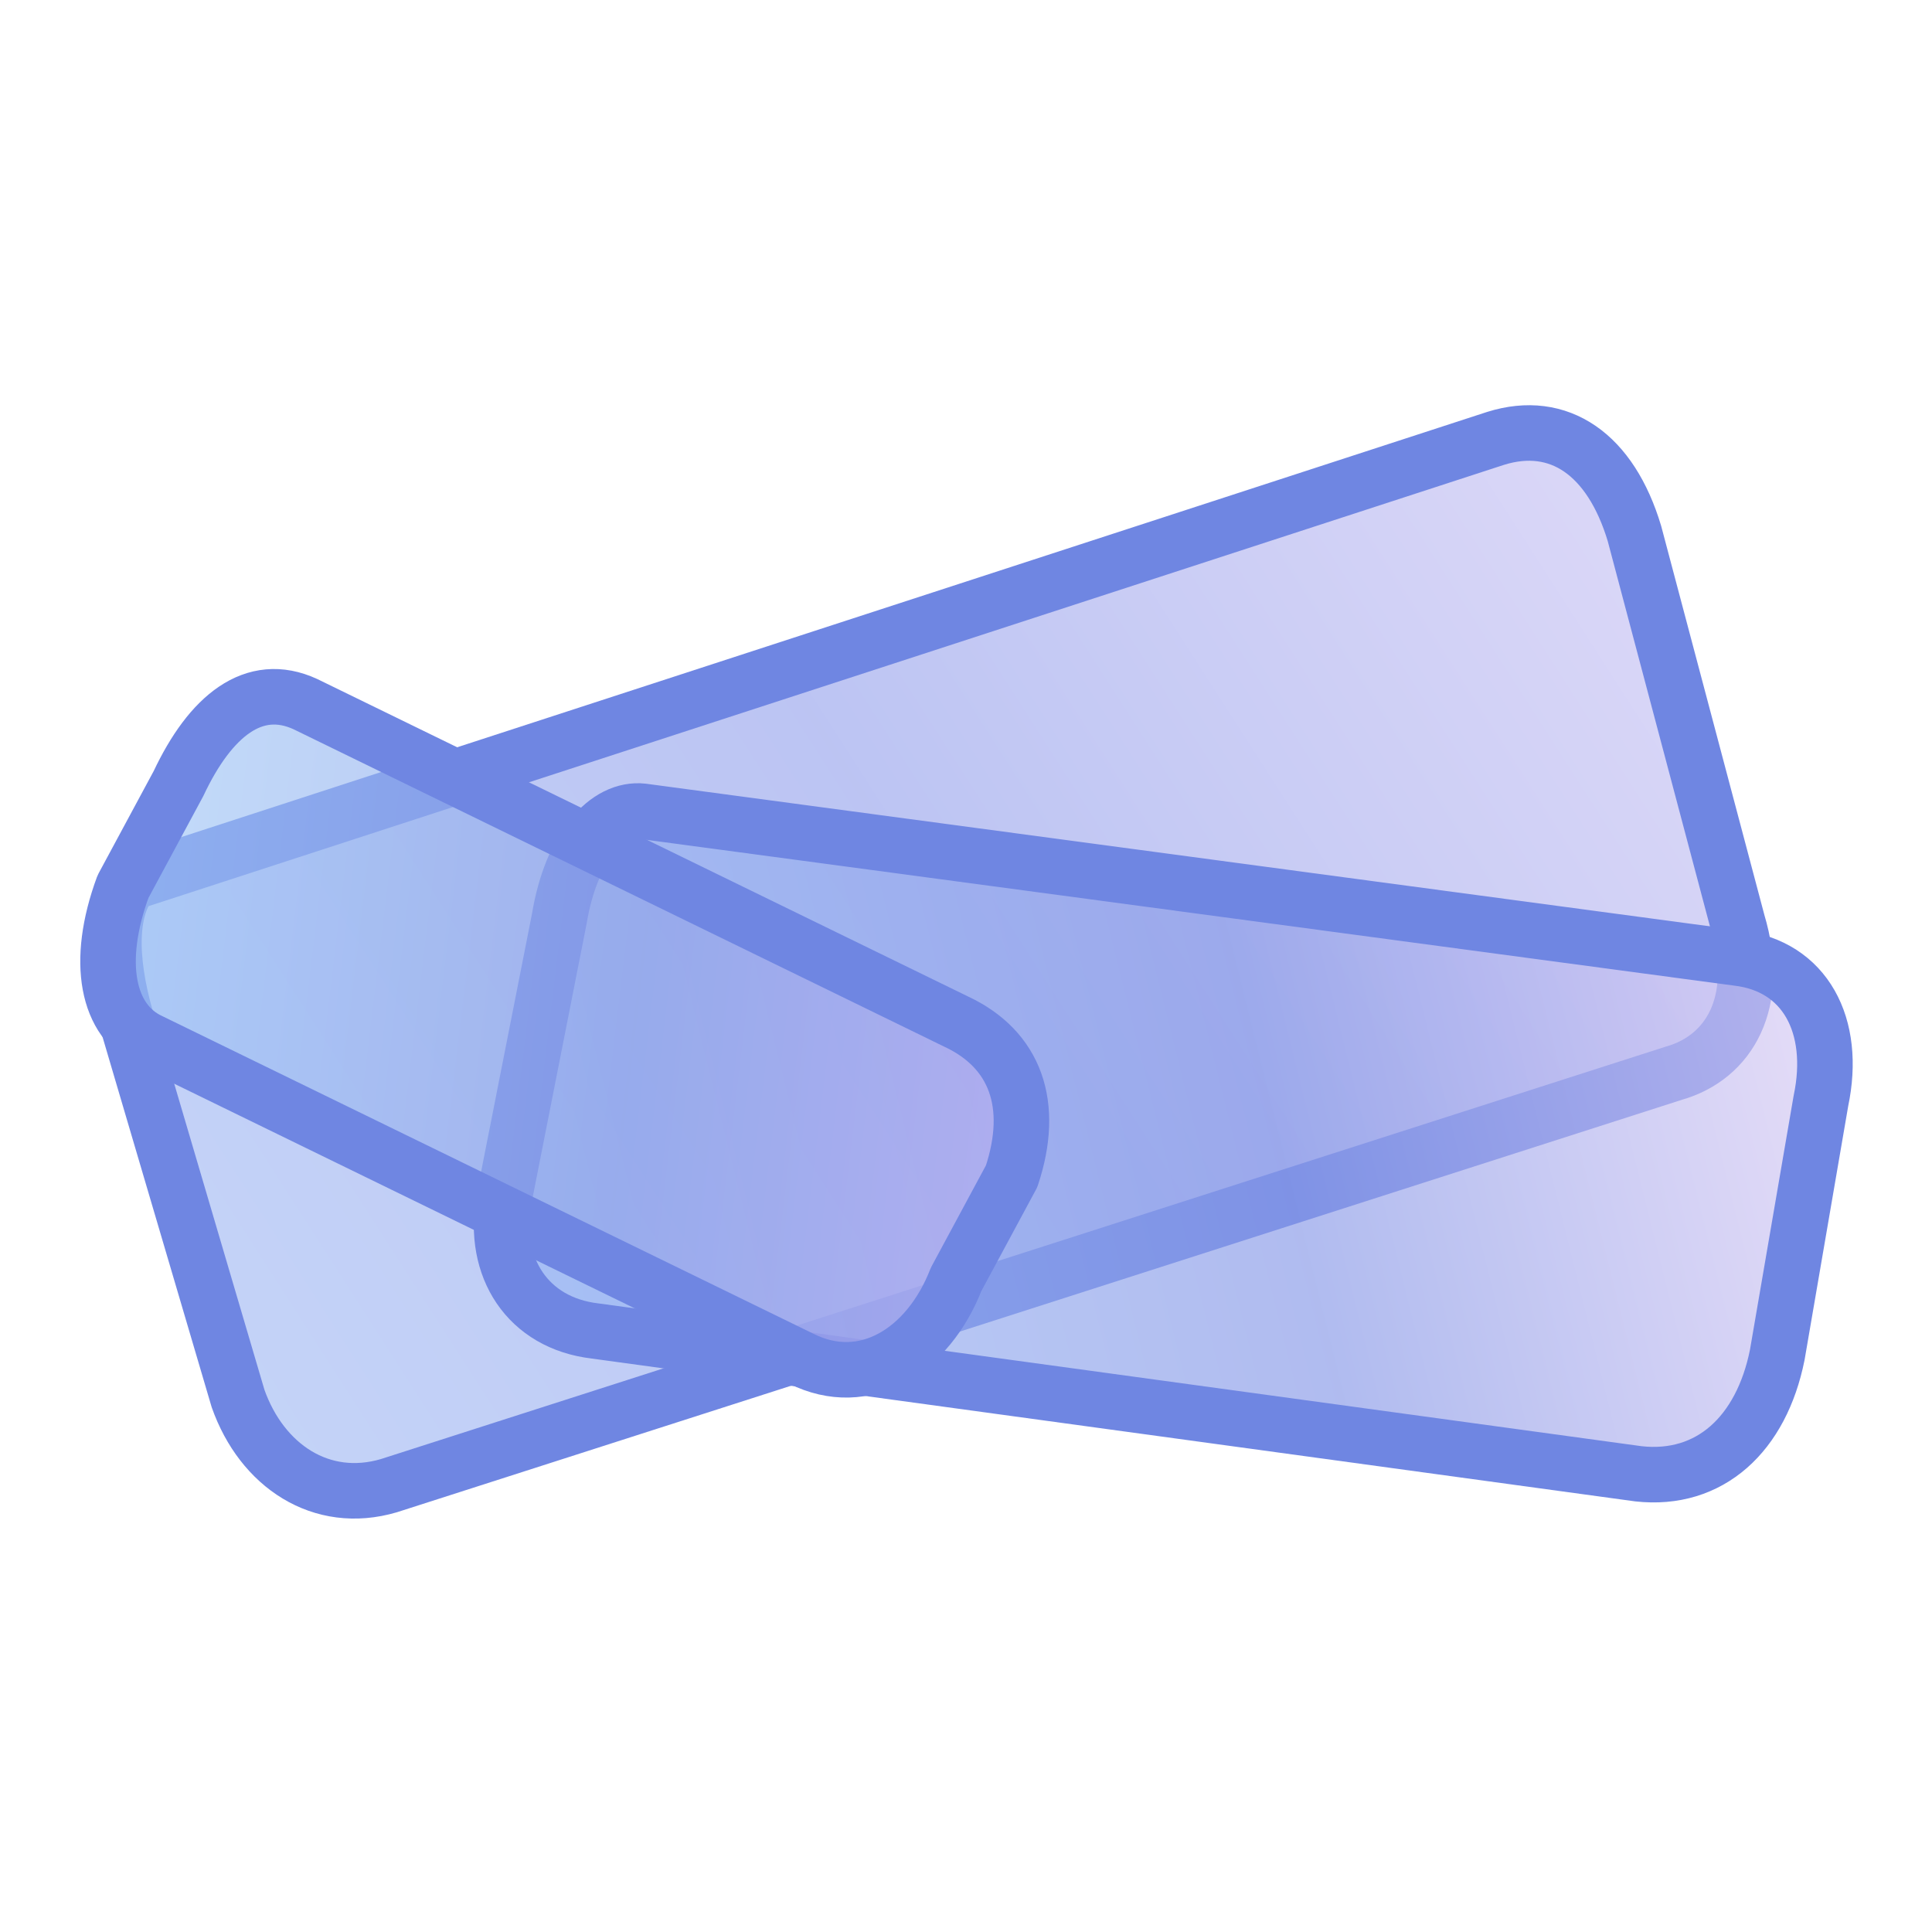
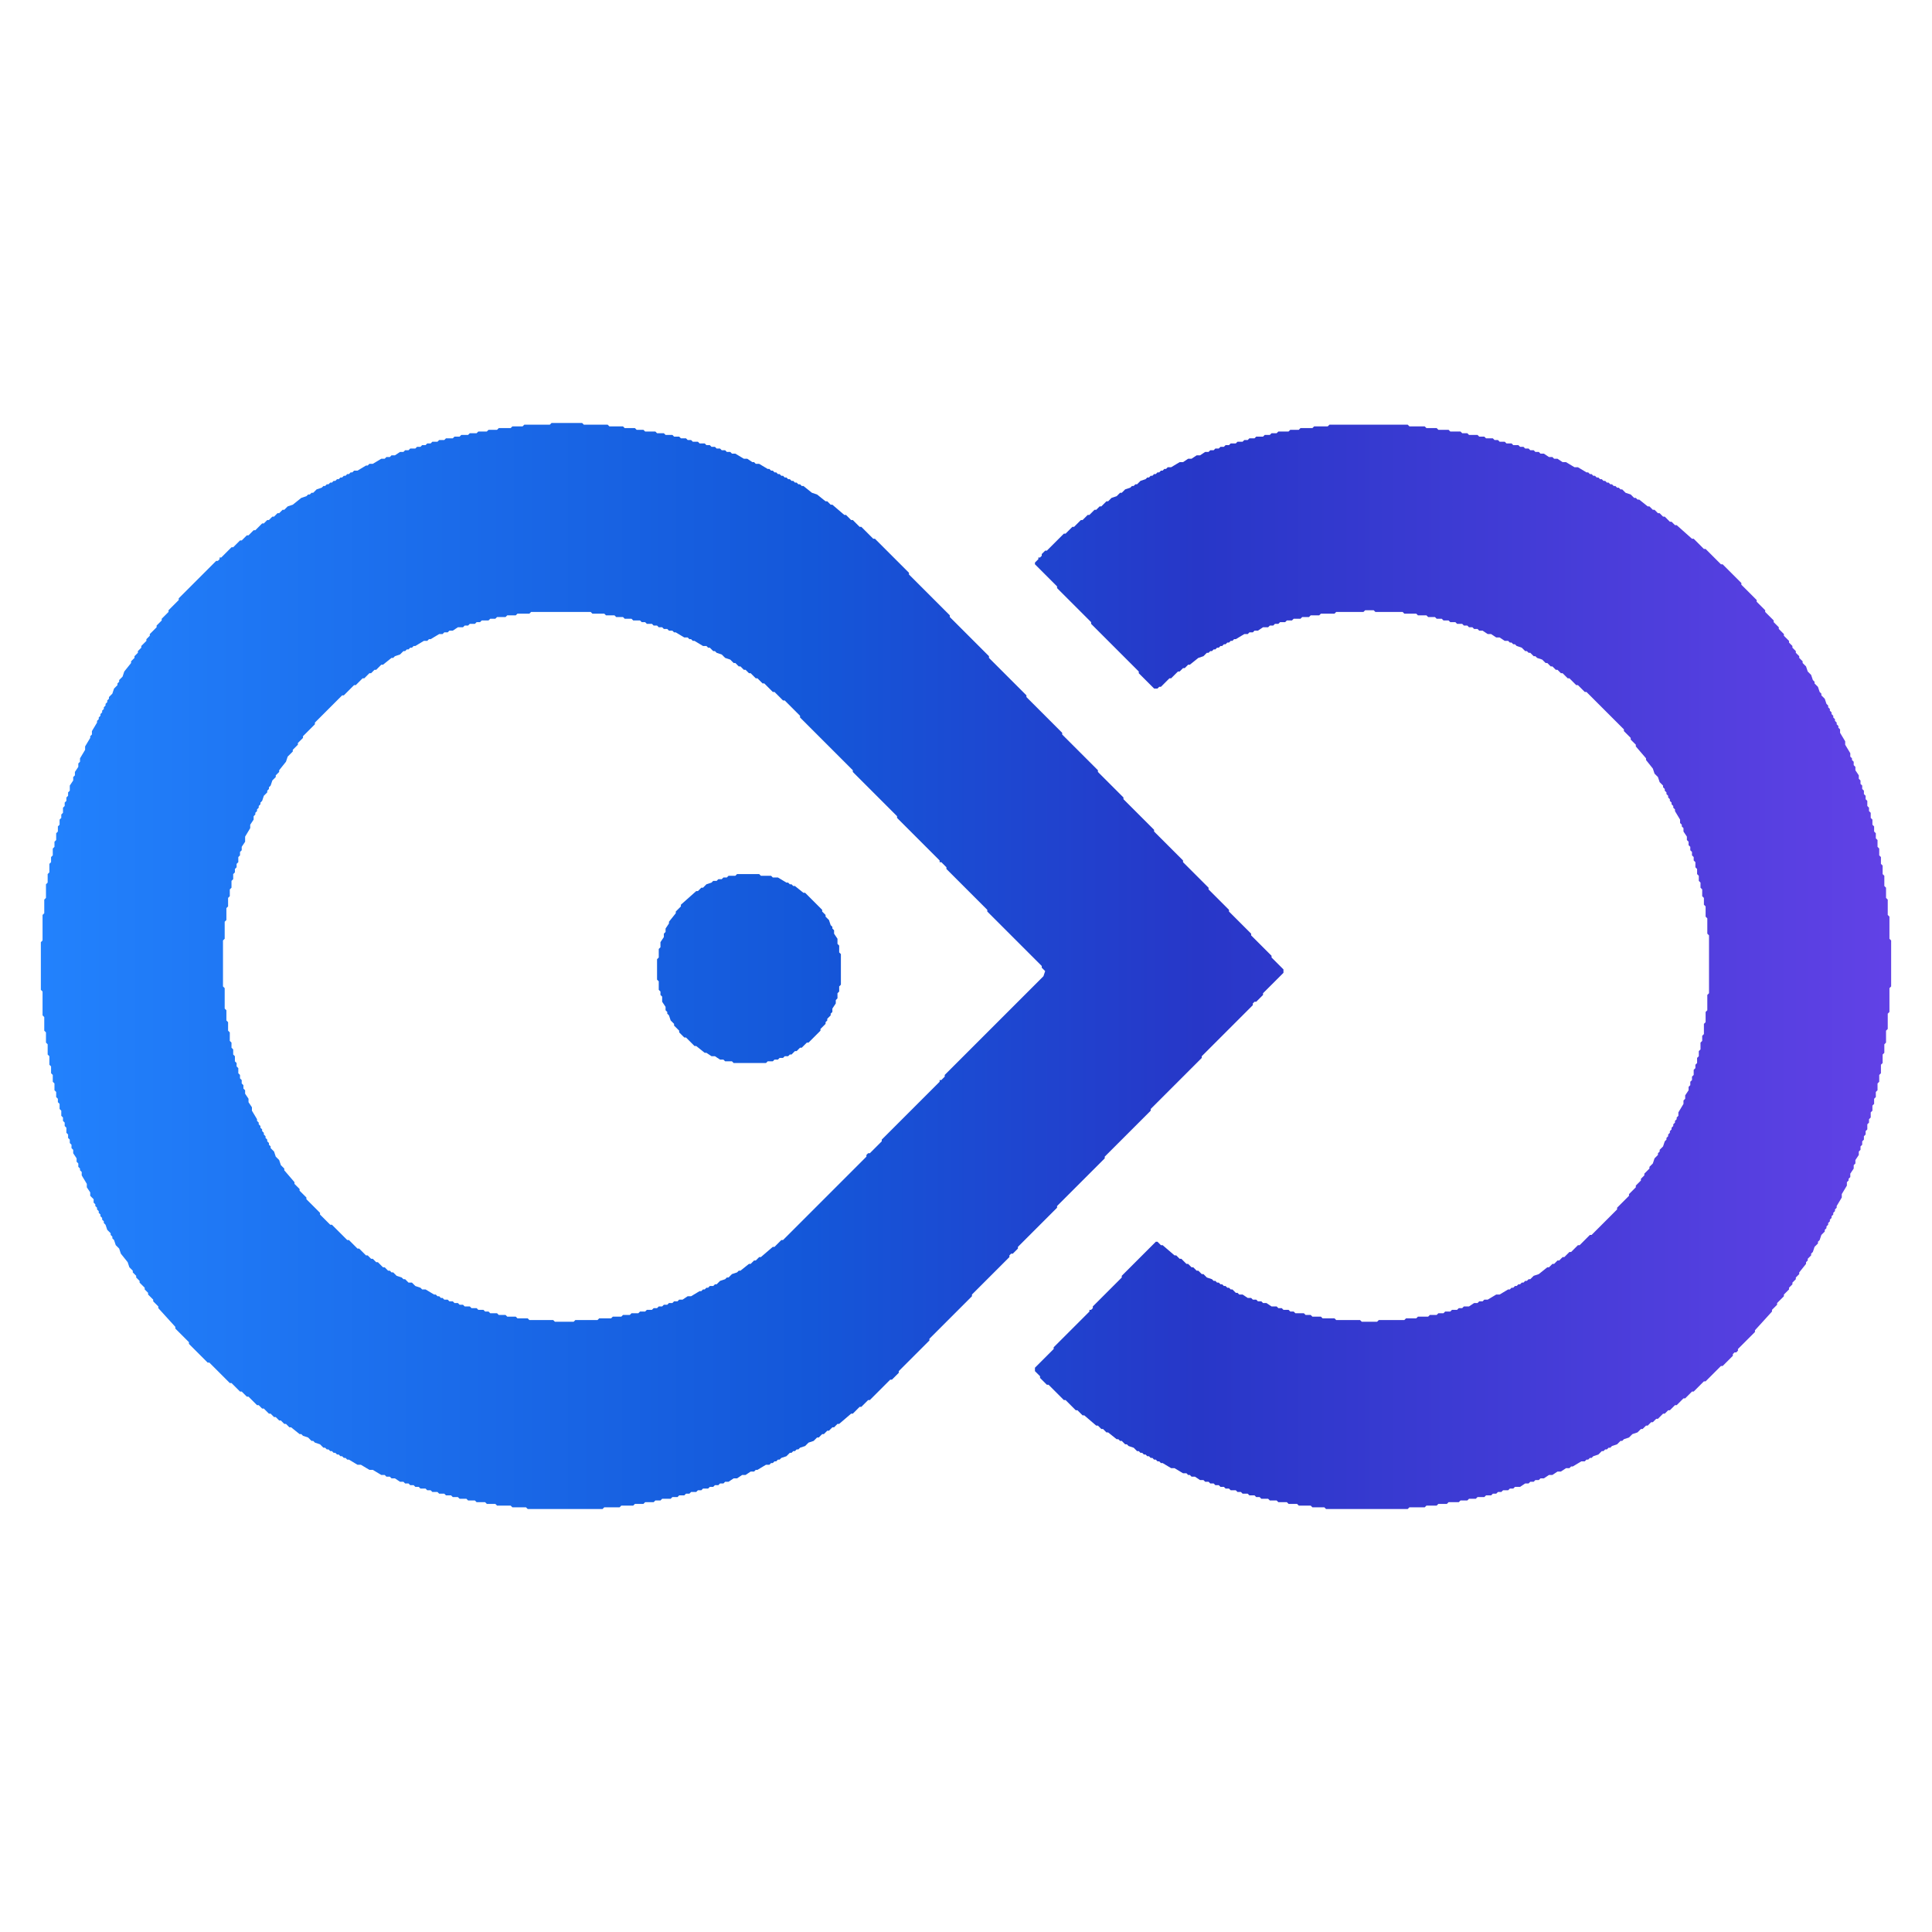
- <svg xmlns="http://www.w3.org/2000/svg" width="512" height="512" viewBox="68 -83.5 487 487" shape-rendering="geometricPrecision">
+ <svg xmlns="http://www.w3.org/2000/svg" width="512" height="512" viewBox="0 -224.5 1135 1135" shape-rendering="geometricPrecision">
  <defs>
-     <linearGradient id="g1" x1="96" y1="292" x2="507" y2="28" gradientUnits="userSpaceOnUse">
-       <stop offset="0" stop-color="#A9C2F5" />
-       <stop offset="0.52" stop-color="#9CA8EC" />
-       <stop offset="1" stop-color="#D0C8F4" />
-     </linearGradient>
-     <linearGradient id="g2" x1="195" y1="245" x2="528" y2="162" gradientUnits="userSpaceOnUse">
-       <stop offset="0" stop-color="#9ABAF4" />
-       <stop offset="0.58" stop-color="#8798E7" />
-       <stop offset="1" stop-color="#D9CBF3" />
-     </linearGradient>
-     <linearGradient id="g3" x1="98" y1="178" x2="322" y2="205" gradientUnits="userSpaceOnUse">
-       <stop offset="0" stop-color="#9FC6F6" />
-       <stop offset="0.57" stop-color="#8FA2E8" />
-       <stop offset="1" stop-color="#B7ACEF" />
+     <linearGradient id="neelvaraGradient" x1="0" y1="343.00" x2="1135" y2="343.00" gradientUnits="userSpaceOnUse">
+       <stop offset="0%" stop-color="#2384FF" />
+       <stop offset="42%" stop-color="#1457D9" />
+       <stop offset="62%" stop-color="#2737C8" />
+       <stop offset="100%" stop-color="#6542E8" />
    </linearGradient>
  </defs>
-   <g fill-rule="nonzero" stroke-linejoin="round" stroke-linecap="round">
-     <path d="M101 139 L445 27 C461 22 474 31 480 51 L506 149 C512 169 504 183 490 187 L166 291 C149 296 134 286 128 269 L100 174 C95 157 96 145 101 139 Z" fill="url(#g1)" fill-opacity="0.68" stroke="#6F86E2" stroke-opacity="1" stroke-width="14" />
-     <path d="M230 121 L506 158 C523 160 531 175 527 194 L516 258 C512 278 499 290 481 288 L218 252 C201 250 192 236 195 219 L209 148 C212 130 221 120 230 121 Z" fill="url(#g2)" fill-opacity="0.66" stroke="#6F86E2" stroke-opacity="1" stroke-width="14" />
-     <path d="M145 94 L309 174 C324 181 329 195 323 213 L309 239 C302 257 286 267 270 259 L106 179 C95 174 92 159 99 140 L113 114 C121 97 132 88 145 94 Z" fill="url(#g3)" fill-opacity="0.64" stroke="#6F86E2" stroke-opacity="1" stroke-width="14" />
-   </g>
+   <path d="M 781.00 25.00 L 780.00 26.00 L 772.00 26.00 L 771.00 27.00 L 764.00 27.00 L 763.00 28.00 L 758.00 28.00 L 757.00 29.00 L 751.00 29.00 L 750.00 30.00 L 747.00 30.00 L 746.00 31.00 L 743.00 31.00 L 742.00 32.00 L 738.00 32.00 L 737.00 33.00 L 734.00 33.00 L 733.00 34.00 L 731.00 34.00 L 730.00 35.00 L 727.00 35.00 L 726.00 36.00 L 723.00 36.00 L 722.00 37.00 L 720.00 37.00 L 719.00 38.00 L 717.00 38.00 L 716.00 39.00 L 714.00 39.00 L 713.00 40.00 L 711.00 40.00 L 710.00 41.00 L 708.00 41.00 L 705.00 43.00 L 703.00 43.00 L 700.00 45.00 L 698.00 45.00 L 695.00 47.00 L 693.00 47.00 L 688.00 50.00 L 686.00 50.00 L 685.00 51.00 L 684.00 51.00 L 683.00 52.00 L 682.00 52.00 L 681.00 53.00 L 680.00 53.00 L 679.00 54.00 L 678.00 54.00 L 677.00 55.00 L 676.00 55.00 L 675.00 56.00 L 674.00 56.00 L 673.00 57.00 L 670.00 58.00 L 668.00 60.00 L 667.00 60.00 L 666.00 61.00 L 665.00 61.00 L 664.00 62.00 L 661.00 63.00 L 659.00 65.00 L 658.00 65.00 L 656.00 67.00 L 653.00 68.00 L 651.00 70.00 L 650.00 70.00 L 647.00 73.00 L 646.00 73.00 L 644.00 75.00 L 643.00 75.00 L 640.00 78.00 L 639.00 78.00 L 636.00 81.00 L 635.00 81.00 L 631.00 85.00 L 630.00 85.00 L 626.00 89.00 L 625.00 89.00 L 615.00 99.00 L 614.00 99.00 L 612.00 101.00 L 612.00 102.00 L 611.00 103.00 L 610.00 103.00 L 610.00 104.00 L 608.00 106.00 L 608.00 107.00 L 621.00 120.00 L 621.00 121.00 L 641.00 141.00 L 641.00 142.00 L 669.00 170.00 L 669.00 171.00 L 678.00 180.00 L 680.00 180.00 L 681.00 179.00 L 682.00 179.00 L 687.00 174.00 L 688.00 174.00 L 692.00 170.00 L 693.00 170.00 L 695.00 168.00 L 696.00 168.00 L 698.00 166.00 L 699.00 166.00 L 704.00 162.00 L 707.00 161.00 L 709.00 159.00 L 710.00 159.00 L 711.00 158.00 L 712.00 158.00 L 713.00 157.00 L 714.00 157.00 L 715.00 156.00 L 716.00 156.00 L 717.00 155.00 L 718.00 155.00 L 719.00 154.00 L 720.00 154.00 L 721.00 153.00 L 722.00 153.00 L 723.00 152.00 L 724.00 152.00 L 725.00 151.00 L 726.00 151.00 L 731.00 148.00 L 733.00 148.00 L 734.00 147.00 L 736.00 147.00 L 737.00 146.00 L 739.00 146.00 L 742.00 144.00 L 745.00 144.00 L 746.00 143.00 L 748.00 143.00 L 749.00 142.00 L 751.00 142.00 L 752.00 141.00 L 755.00 141.00 L 756.00 140.00 L 759.00 140.00 L 760.00 139.00 L 764.00 139.00 L 765.00 138.00 L 769.00 138.00 L 770.00 137.00 L 775.00 137.00 L 776.00 136.00 L 784.00 136.00 L 785.00 135.00 L 801.00 135.00 L 802.00 134.00 L 807.00 134.00 L 808.00 135.00 L 824.00 135.00 L 825.00 136.00 L 832.00 136.00 L 833.00 137.00 L 838.00 137.00 L 839.00 138.00 L 843.00 138.00 L 844.00 139.00 L 847.00 139.00 L 848.00 140.00 L 851.00 140.00 L 852.00 141.00 L 855.00 141.00 L 856.00 142.00 L 859.00 142.00 L 860.00 143.00 L 862.00 143.00 L 863.00 144.00 L 865.00 144.00 L 866.00 145.00 L 868.00 145.00 L 869.00 146.00 L 871.00 146.00 L 874.00 148.00 L 876.00 148.00 L 879.00 150.00 L 881.00 150.00 L 884.00 152.00 L 886.00 152.00 L 887.00 153.00 L 888.00 153.00 L 889.00 154.00 L 890.00 154.00 L 891.00 155.00 L 894.00 156.00 L 896.00 158.00 L 897.00 158.00 L 898.00 159.00 L 899.00 159.00 L 901.00 161.00 L 902.00 161.00 L 903.00 162.00 L 906.00 163.00 L 908.00 165.00 L 909.00 165.00 L 911.00 167.00 L 912.00 167.00 L 914.00 169.00 L 915.00 169.00 L 917.00 171.00 L 918.00 171.00 L 921.00 174.00 L 922.00 174.00 L 926.00 178.00 L 927.00 178.00 L 931.00 182.00 L 932.00 182.00 L 954.00 204.00 L 954.00 205.00 L 958.00 209.00 L 958.00 210.00 L 961.00 213.00 L 961.00 214.00 L 967.00 221.00 L 967.00 222.00 L 971.00 227.00 L 972.00 230.00 L 974.00 232.00 L 975.00 235.00 L 977.00 237.00 L 977.00 238.00 L 978.00 239.00 L 978.00 240.00 L 979.00 241.00 L 979.00 242.00 L 980.00 243.00 L 980.00 244.00 L 981.00 245.00 L 981.00 246.00 L 982.00 247.00 L 982.00 248.00 L 983.00 249.00 L 983.00 250.00 L 984.00 251.00 L 984.00 252.00 L 987.00 257.00 L 987.00 259.00 L 988.00 260.00 L 988.00 261.00 L 989.00 262.00 L 989.00 264.00 L 991.00 267.00 L 991.00 269.00 L 992.00 270.00 L 992.00 272.00 L 993.00 273.00 L 993.00 275.00 L 994.00 276.00 L 994.00 278.00 L 995.00 279.00 L 995.00 281.00 L 996.00 282.00 L 996.00 285.00 L 997.00 286.00 L 997.00 289.00 L 998.00 290.00 L 998.00 293.00 L 999.00 294.00 L 999.00 297.00 L 1000.00 298.00 L 1000.00 302.00 L 1001.00 303.00 L 1001.00 307.00 L 1002.00 308.00 L 1002.00 314.00 L 1003.00 315.00 L 1003.00 324.00 L 1004.00 325.00 L 1004.00 359.00 L 1003.00 360.00 L 1003.00 369.00 L 1002.00 370.00 L 1002.00 376.00 L 1001.00 377.00 L 1001.00 383.00 L 1000.00 384.00 L 1000.00 387.00 L 999.00 388.00 L 999.00 392.00 L 998.00 393.00 L 998.00 396.00 L 997.00 397.00 L 997.00 400.00 L 996.00 401.00 L 996.00 403.00 L 995.00 404.00 L 995.00 407.00 L 994.00 408.00 L 994.00 410.00 L 993.00 411.00 L 993.00 413.00 L 992.00 414.00 L 992.00 416.00 L 990.00 419.00 L 990.00 421.00 L 989.00 422.00 L 989.00 424.00 L 986.00 429.00 L 986.00 431.00 L 985.00 432.00 L 985.00 433.00 L 984.00 434.00 L 984.00 435.00 L 983.00 436.00 L 983.00 437.00 L 982.00 438.00 L 982.00 439.00 L 981.00 440.00 L 981.00 441.00 L 980.00 442.00 L 980.00 443.00 L 979.00 444.00 L 979.00 445.00 L 978.00 446.00 L 977.00 449.00 L 975.00 451.00 L 975.00 452.00 L 974.00 453.00 L 974.00 454.00 L 972.00 456.00 L 971.00 459.00 L 969.00 461.00 L 969.00 462.00 L 966.00 465.00 L 966.00 466.00 L 964.00 468.00 L 964.00 469.00 L 961.00 472.00 L 961.00 473.00 L 957.00 477.00 L 957.00 478.00 L 950.00 485.00 L 950.00 486.00 L 935.00 501.00 L 934.00 501.00 L 928.00 507.00 L 927.00 507.00 L 923.00 511.00 L 922.00 511.00 L 919.00 514.00 L 918.00 514.00 L 916.00 516.00 L 915.00 516.00 L 913.00 518.00 L 912.00 518.00 L 910.00 520.00 L 909.00 520.00 L 904.00 524.00 L 901.00 525.00 L 899.00 527.00 L 898.00 527.00 L 897.00 528.00 L 896.00 528.00 L 895.00 529.00 L 894.00 529.00 L 893.00 530.00 L 892.00 530.00 L 891.00 531.00 L 890.00 531.00 L 889.00 532.00 L 888.00 532.00 L 887.00 533.00 L 886.00 533.00 L 881.00 536.00 L 879.00 536.00 L 874.00 539.00 L 872.00 539.00 L 871.00 540.00 L 869.00 540.00 L 868.00 541.00 L 866.00 541.00 L 863.00 543.00 L 860.00 543.00 L 859.00 544.00 L 857.00 544.00 L 856.00 545.00 L 853.00 545.00 L 852.00 546.00 L 849.00 546.00 L 848.00 547.00 L 845.00 547.00 L 844.00 548.00 L 840.00 548.00 L 839.00 549.00 L 833.00 549.00 L 832.00 550.00 L 826.00 550.00 L 825.00 551.00 L 810.00 551.00 L 809.00 552.00 L 800.00 552.00 L 799.00 551.00 L 785.00 551.00 L 784.00 550.00 L 777.00 550.00 L 776.00 549.00 L 771.00 549.00 L 770.00 548.00 L 767.00 548.00 L 766.00 547.00 L 761.00 547.00 L 760.00 546.00 L 758.00 546.00 L 757.00 545.00 L 754.00 545.00 L 753.00 544.00 L 751.00 544.00 L 750.00 543.00 L 747.00 543.00 L 744.00 541.00 L 742.00 541.00 L 741.00 540.00 L 739.00 540.00 L 738.00 539.00 L 736.00 539.00 L 735.00 538.00 L 733.00 538.00 L 730.00 536.00 L 728.00 536.00 L 727.00 535.00 L 726.00 535.00 L 724.00 533.00 L 723.00 533.00 L 722.00 532.00 L 721.00 532.00 L 720.00 531.00 L 719.00 531.00 L 718.00 530.00 L 717.00 530.00 L 716.00 529.00 L 715.00 529.00 L 714.00 528.00 L 713.00 528.00 L 712.00 527.00 L 709.00 526.00 L 707.00 524.00 L 706.00 524.00 L 704.00 522.00 L 703.00 522.00 L 701.00 520.00 L 700.00 520.00 L 698.00 518.00 L 697.00 518.00 L 694.00 515.00 L 693.00 515.00 L 691.00 513.00 L 690.00 513.00 L 683.00 507.00 L 682.00 507.00 L 680.00 505.00 L 679.00 505.00 L 659.00 525.00 L 659.00 526.00 L 642.00 543.00 L 642.00 544.00 L 641.00 545.00 L 640.00 545.00 L 640.00 546.00 L 619.00 567.00 L 619.00 568.00 L 608.00 579.00 L 608.00 581.00 L 611.00 584.00 L 611.00 585.00 L 615.00 589.00 L 616.00 589.00 L 625.00 598.00 L 626.00 598.00 L 632.00 604.00 L 633.00 604.00 L 636.00 607.00 L 637.00 607.00 L 644.00 613.00 L 645.00 613.00 L 647.00 615.00 L 648.00 615.00 L 650.00 617.00 L 651.00 617.00 L 656.00 621.00 L 657.00 621.00 L 658.00 622.00 L 659.00 622.00 L 661.00 624.00 L 662.00 624.00 L 663.00 625.00 L 666.00 626.00 L 668.00 628.00 L 669.00 628.00 L 670.00 629.00 L 671.00 629.00 L 672.00 630.00 L 673.00 630.00 L 674.00 631.00 L 675.00 631.00 L 676.00 632.00 L 677.00 632.00 L 678.00 633.00 L 679.00 633.00 L 680.00 634.00 L 681.00 634.00 L 682.00 635.00 L 683.00 635.00 L 688.00 638.00 L 690.00 638.00 L 695.00 641.00 L 697.00 641.00 L 698.00 642.00 L 699.00 642.00 L 700.00 643.00 L 702.00 643.00 L 705.00 645.00 L 707.00 645.00 L 708.00 646.00 L 710.00 646.00 L 711.00 647.00 L 713.00 647.00 L 714.00 648.00 L 716.00 648.00 L 717.00 649.00 L 719.00 649.00 L 720.00 650.00 L 722.00 650.00 L 723.00 651.00 L 726.00 651.00 L 727.00 652.00 L 729.00 652.00 L 730.00 653.00 L 733.00 653.00 L 734.00 654.00 L 737.00 654.00 L 738.00 655.00 L 740.00 655.00 L 741.00 656.00 L 745.00 656.00 L 746.00 657.00 L 750.00 657.00 L 751.00 658.00 L 756.00 658.00 L 757.00 659.00 L 762.00 659.00 L 763.00 660.00 L 770.00 660.00 L 771.00 661.00 L 778.00 661.00 L 779.00 662.00 L 827.00 662.00 L 828.00 661.00 L 837.00 661.00 L 838.00 660.00 L 844.00 660.00 L 845.00 659.00 L 850.00 659.00 L 851.00 658.00 L 857.00 658.00 L 858.00 657.00 L 862.00 657.00 L 863.00 656.00 L 867.00 656.00 L 868.00 655.00 L 872.00 655.00 L 873.00 654.00 L 876.00 654.00 L 877.00 653.00 L 879.00 653.00 L 880.00 652.00 L 882.00 652.00 L 883.00 651.00 L 886.00 651.00 L 887.00 650.00 L 889.00 650.00 L 890.00 649.00 L 893.00 649.00 L 896.00 647.00 L 898.00 647.00 L 899.00 646.00 L 901.00 646.00 L 902.00 645.00 L 904.00 645.00 L 905.00 644.00 L 907.00 644.00 L 910.00 642.00 L 912.00 642.00 L 915.00 640.00 L 917.00 640.00 L 920.00 638.00 L 922.00 638.00 L 923.00 637.00 L 924.00 637.00 L 929.00 634.00 L 931.00 634.00 L 932.00 633.00 L 933.00 633.00 L 934.00 632.00 L 935.00 632.00 L 936.00 631.00 L 939.00 630.00 L 941.00 628.00 L 942.00 628.00 L 943.00 627.00 L 944.00 627.00 L 945.00 626.00 L 946.00 626.00 L 947.00 625.00 L 950.00 624.00 L 952.00 622.00 L 953.00 622.00 L 954.00 621.00 L 957.00 620.00 L 959.00 618.00 L 962.00 617.00 L 964.00 615.00 L 965.00 615.00 L 967.00 613.00 L 968.00 613.00 L 970.00 611.00 L 971.00 611.00 L 973.00 609.00 L 974.00 609.00 L 977.00 606.00 L 978.00 606.00 L 980.00 604.00 L 981.00 604.00 L 984.00 601.00 L 985.00 601.00 L 989.00 597.00 L 990.00 597.00 L 994.00 593.00 L 995.00 593.00 L 1001.00 587.00 L 1002.00 587.00 L 1011.00 578.00 L 1012.00 578.00 L 1018.00 572.00 L 1018.00 571.00 L 1019.00 570.00 L 1020.00 570.00 L 1021.00 569.00 L 1021.00 568.00 L 1031.00 558.00 L 1031.00 557.00 L 1041.00 546.00 L 1041.00 545.00 L 1044.00 542.00 L 1044.00 541.00 L 1048.00 537.00 L 1048.00 536.00 L 1051.00 533.00 L 1051.00 532.00 L 1053.00 530.00 L 1053.00 529.00 L 1055.00 527.00 L 1055.00 526.00 L 1057.00 524.00 L 1057.00 523.00 L 1061.00 518.00 L 1061.00 517.00 L 1062.00 516.00 L 1062.00 515.00 L 1064.00 513.00 L 1064.00 512.00 L 1065.00 511.00 L 1066.00 508.00 L 1068.00 506.00 L 1068.00 505.00 L 1069.00 504.00 L 1070.00 501.00 L 1072.00 499.00 L 1072.00 498.00 L 1073.00 497.00 L 1073.00 496.00 L 1074.00 495.00 L 1074.00 494.00 L 1075.00 493.00 L 1075.00 492.00 L 1076.00 491.00 L 1076.00 490.00 L 1077.00 489.00 L 1077.00 488.00 L 1078.00 487.00 L 1078.00 486.00 L 1079.00 485.00 L 1079.00 484.00 L 1082.00 479.00 L 1082.00 477.00 L 1085.00 472.00 L 1085.00 470.00 L 1086.00 469.00 L 1086.00 468.00 L 1087.00 467.00 L 1087.00 465.00 L 1089.00 462.00 L 1089.00 460.00 L 1090.00 459.00 L 1090.00 457.00 L 1092.00 454.00 L 1092.00 452.00 L 1093.00 451.00 L 1093.00 449.00 L 1094.00 448.00 L 1094.00 446.00 L 1095.00 445.00 L 1095.00 443.00 L 1096.00 442.00 L 1096.00 440.00 L 1097.00 439.00 L 1097.00 436.00 L 1098.00 435.00 L 1098.00 433.00 L 1099.00 432.00 L 1099.00 429.00 L 1100.00 428.00 L 1100.00 425.00 L 1101.00 424.00 L 1101.00 421.00 L 1102.00 420.00 L 1102.00 417.00 L 1103.00 416.00 L 1103.00 412.00 L 1104.00 411.00 L 1104.00 407.00 L 1105.00 406.00 L 1105.00 401.00 L 1106.00 400.00 L 1106.00 395.00 L 1107.00 394.00 L 1107.00 389.00 L 1108.00 388.00 L 1108.00 381.00 L 1109.00 380.00 L 1109.00 371.00 L 1110.00 370.00 L 1110.00 356.00 L 1111.00 355.00 L 1111.00 328.00 L 1110.00 327.00 L 1110.00 314.00 L 1109.00 313.00 L 1109.00 304.00 L 1108.00 303.00 L 1108.00 297.00 L 1107.00 296.00 L 1107.00 290.00 L 1106.00 289.00 L 1106.00 284.00 L 1105.00 283.00 L 1105.00 279.00 L 1104.00 278.00 L 1104.00 274.00 L 1103.00 273.00 L 1103.00 269.00 L 1102.00 268.00 L 1102.00 265.00 L 1101.00 264.00 L 1101.00 261.00 L 1100.00 260.00 L 1100.00 257.00 L 1099.00 256.00 L 1099.00 253.00 L 1098.00 252.00 L 1098.00 250.00 L 1097.00 249.00 L 1097.00 246.00 L 1096.00 245.00 L 1096.00 243.00 L 1095.00 242.00 L 1095.00 240.00 L 1094.00 239.00 L 1094.00 237.00 L 1093.00 236.00 L 1093.00 234.00 L 1092.00 233.00 L 1092.00 231.00 L 1090.00 228.00 L 1090.00 226.00 L 1089.00 225.00 L 1089.00 223.00 L 1088.00 222.00 L 1088.00 221.00 L 1087.00 220.00 L 1087.00 218.00 L 1084.00 213.00 L 1084.00 211.00 L 1081.00 206.00 L 1081.00 204.00 L 1080.00 203.00 L 1080.00 202.00 L 1079.00 201.00 L 1079.00 200.00 L 1078.00 199.00 L 1078.00 198.00 L 1077.00 197.00 L 1077.00 196.00 L 1076.00 195.00 L 1076.00 194.00 L 1075.00 193.00 L 1075.00 192.00 L 1074.00 191.00 L 1074.00 190.00 L 1073.00 189.00 L 1072.00 186.00 L 1070.00 184.00 L 1070.00 183.00 L 1069.00 182.00 L 1068.00 179.00 L 1066.00 177.00 L 1066.00 176.00 L 1065.00 175.00 L 1064.00 172.00 L 1062.00 170.00 L 1061.00 167.00 L 1059.00 165.00 L 1059.00 164.00 L 1057.00 162.00 L 1057.00 161.00 L 1055.00 159.00 L 1055.00 158.00 L 1053.00 156.00 L 1053.00 155.00 L 1051.00 153.00 L 1051.00 152.00 L 1048.00 149.00 L 1048.00 148.00 L 1045.00 145.00 L 1045.00 144.00 L 1042.00 141.00 L 1042.00 140.00 L 1037.00 135.00 L 1037.00 134.00 L 1032.00 129.00 L 1032.00 128.00 L 1023.00 119.00 L 1023.00 118.00 L 1012.00 107.00 L 1011.00 107.00 L 1002.00 98.00 L 1001.00 98.00 L 995.00 92.00 L 994.00 92.00 L 985.00 84.00 L 984.00 84.00 L 982.00 82.00 L 981.00 82.00 L 978.00 79.00 L 977.00 79.00 L 975.00 77.00 L 974.00 77.00 L 972.00 75.00 L 971.00 75.00 L 969.00 73.00 L 968.00 73.00 L 963.00 69.00 L 962.00 69.00 L 961.00 68.00 L 960.00 68.00 L 958.00 66.00 L 955.00 65.00 L 953.00 63.00 L 952.00 63.00 L 951.00 62.00 L 950.00 62.00 L 949.00 61.00 L 948.00 61.00 L 947.00 60.00 L 946.00 60.00 L 945.00 59.00 L 944.00 59.00 L 943.00 58.00 L 942.00 58.00 L 941.00 57.00 L 940.00 57.00 L 939.00 56.00 L 938.00 56.00 L 937.00 55.00 L 936.00 55.00 L 935.00 54.00 L 934.00 54.00 L 933.00 53.00 L 932.00 53.00 L 927.00 50.00 L 925.00 50.00 L 920.00 47.00 L 918.00 47.00 L 915.00 45.00 L 913.00 45.00 L 912.00 44.00 L 910.00 44.00 L 907.00 42.00 L 905.00 42.00 L 904.00 41.00 L 902.00 41.00 L 901.00 40.00 L 899.00 40.00 L 898.00 39.00 L 896.00 39.00 L 895.00 38.00 L 893.00 38.00 L 892.00 37.00 L 889.00 37.00 L 888.00 36.00 L 885.00 36.00 L 884.00 35.00 L 881.00 35.00 L 880.00 34.00 L 878.00 34.00 L 877.00 33.00 L 873.00 33.00 L 872.00 32.00 L 869.00 32.00 L 868.00 31.00 L 863.00 31.00 L 862.00 30.00 L 859.00 30.00 L 858.00 29.00 L 852.00 29.00 L 851.00 28.00 L 845.00 28.00 L 844.00 27.00 L 838.00 27.00 L 837.00 26.00 L 828.00 26.00 L 827.00 25.00 Z M 324.00 24.00 L 323.00 25.00 L 308.00 25.00 L 307.00 26.00 L 301.00 26.00 L 300.00 27.00 L 293.00 27.00 L 292.00 28.00 L 287.00 28.00 L 286.00 29.00 L 281.00 29.00 L 280.00 30.00 L 276.00 30.00 L 275.00 31.00 L 271.00 31.00 L 270.00 32.00 L 267.00 32.00 L 266.00 33.00 L 262.00 33.00 L 261.00 34.00 L 258.00 34.00 L 257.00 35.00 L 254.00 35.00 L 253.00 36.00 L 251.00 36.00 L 250.00 37.00 L 248.00 37.00 L 247.00 38.00 L 245.00 38.00 L 244.00 39.00 L 241.00 39.00 L 240.00 40.00 L 238.00 40.00 L 237.00 41.00 L 235.00 41.00 L 232.00 43.00 L 230.00 43.00 L 229.00 44.00 L 227.00 44.00 L 226.00 45.00 L 224.00 45.00 L 219.00 48.00 L 217.00 48.00 L 216.00 49.00 L 215.00 49.00 L 210.00 52.00 L 208.00 52.00 L 207.00 53.00 L 206.00 53.00 L 205.00 54.00 L 204.00 54.00 L 203.00 55.00 L 202.00 55.00 L 201.00 56.00 L 200.00 56.00 L 199.00 57.00 L 198.00 57.00 L 197.00 58.00 L 196.00 58.00 L 195.00 59.00 L 194.00 59.00 L 193.00 60.00 L 192.00 60.00 L 191.00 61.00 L 190.00 61.00 L 189.00 62.00 L 186.00 63.00 L 184.00 65.00 L 183.00 65.00 L 182.00 66.00 L 181.00 66.00 L 180.00 67.00 L 177.00 68.00 L 172.00 72.00 L 169.00 73.00 L 167.00 75.00 L 166.00 75.00 L 164.00 77.00 L 163.00 77.00 L 161.00 79.00 L 160.00 79.00 L 158.00 81.00 L 157.00 81.00 L 155.00 83.00 L 154.00 83.00 L 150.00 87.00 L 149.00 87.00 L 146.00 90.00 L 145.00 90.00 L 142.00 93.00 L 141.00 93.00 L 137.00 97.00 L 136.00 97.00 L 130.00 103.00 L 129.00 103.00 L 129.00 104.00 L 128.00 105.00 L 127.00 105.00 L 105.00 127.00 L 105.00 128.00 L 99.00 134.00 L 99.00 135.00 L 95.00 139.00 L 95.00 140.00 L 92.00 143.00 L 92.00 144.00 L 88.00 148.00 L 88.00 149.00 L 86.00 151.00 L 86.00 152.00 L 83.00 155.00 L 83.00 156.00 L 81.00 158.00 L 81.00 159.00 L 79.00 161.00 L 79.00 162.00 L 77.00 164.00 L 77.00 165.00 L 73.00 170.00 L 72.00 173.00 L 70.00 175.00 L 70.00 176.00 L 69.00 177.00 L 69.00 178.00 L 67.00 180.00 L 66.00 183.00 L 64.00 185.00 L 64.00 186.00 L 63.00 187.00 L 63.00 188.00 L 62.00 189.00 L 62.00 190.00 L 61.00 191.00 L 61.00 192.00 L 60.00 193.00 L 60.00 194.00 L 59.00 195.00 L 59.00 196.00 L 58.00 197.00 L 58.00 198.00 L 57.00 199.00 L 57.00 200.00 L 54.00 205.00 L 54.00 207.00 L 53.00 208.00 L 53.00 209.00 L 50.00 214.00 L 50.00 216.00 L 47.00 221.00 L 47.00 223.00 L 46.00 224.00 L 46.00 226.00 L 44.00 229.00 L 44.00 231.00 L 43.00 232.00 L 43.00 234.00 L 41.00 237.00 L 41.00 240.00 L 40.00 241.00 L 40.00 243.00 L 39.00 244.00 L 39.00 246.00 L 38.00 247.00 L 38.00 249.00 L 37.00 250.00 L 37.00 253.00 L 36.00 254.00 L 36.00 256.00 L 35.00 257.00 L 35.00 260.00 L 34.00 261.00 L 34.00 264.00 L 33.00 265.00 L 33.00 269.00 L 32.00 270.00 L 32.00 273.00 L 31.00 274.00 L 31.00 278.00 L 30.00 279.00 L 30.00 282.00 L 29.00 283.00 L 29.00 288.00 L 28.00 289.00 L 28.00 294.00 L 27.00 295.00 L 27.00 303.00 L 26.00 304.00 L 26.00 312.00 L 25.00 313.00 L 25.00 328.00 L 24.00 329.00 L 24.00 357.00 L 25.00 358.00 L 25.00 372.00 L 26.00 373.00 L 26.00 381.00 L 27.00 382.00 L 27.00 388.00 L 28.00 389.00 L 28.00 395.00 L 29.00 396.00 L 29.00 401.00 L 30.00 402.00 L 30.00 406.00 L 31.00 407.00 L 31.00 411.00 L 32.00 412.00 L 32.00 416.00 L 33.00 417.00 L 33.00 420.00 L 34.00 421.00 L 34.00 423.00 L 35.00 424.00 L 35.00 427.00 L 36.00 428.00 L 36.00 431.00 L 37.00 432.00 L 37.00 434.00 L 38.00 435.00 L 38.00 437.00 L 39.00 438.00 L 39.00 441.00 L 40.00 442.00 L 40.00 444.00 L 41.00 445.00 L 41.00 447.00 L 42.00 448.00 L 42.00 450.00 L 43.00 451.00 L 43.00 453.00 L 45.00 456.00 L 45.00 458.00 L 46.00 459.00 L 46.00 461.00 L 47.00 462.00 L 47.00 463.00 L 48.00 464.00 L 48.00 466.00 L 51.00 471.00 L 51.00 473.00 L 53.00 476.00 L 53.00 478.00 L 55.00 480.00 L 55.00 482.00 L 56.00 483.00 L 56.00 484.00 L 57.00 485.00 L 57.00 486.00 L 58.00 487.00 L 58.00 488.00 L 59.00 489.00 L 59.00 490.00 L 60.00 491.00 L 60.00 492.00 L 61.00 493.00 L 61.00 494.00 L 62.00 495.00 L 63.00 498.00 L 65.00 500.00 L 65.00 501.00 L 66.00 502.00 L 66.00 503.00 L 67.00 504.00 L 68.00 507.00 L 70.00 509.00 L 71.00 512.00 L 75.00 517.00 L 76.00 520.00 L 78.00 522.00 L 78.00 523.00 L 80.00 525.00 L 80.00 526.00 L 82.00 528.00 L 82.00 529.00 L 85.00 532.00 L 85.00 533.00 L 87.00 535.00 L 87.00 536.00 L 90.00 539.00 L 90.00 540.00 L 93.00 543.00 L 93.00 544.00 L 103.00 555.00 L 103.00 556.00 L 111.00 564.00 L 111.00 565.00 L 122.00 576.00 L 123.00 576.00 L 135.00 588.00 L 136.00 588.00 L 141.00 593.00 L 142.00 593.00 L 145.00 596.00 L 146.00 596.00 L 151.00 601.00 L 152.00 601.00 L 154.00 603.00 L 155.00 603.00 L 158.00 606.00 L 159.00 606.00 L 161.00 608.00 L 162.00 608.00 L 164.00 610.00 L 165.00 610.00 L 167.00 612.00 L 168.00 612.00 L 170.00 614.00 L 171.00 614.00 L 176.00 618.00 L 177.00 618.00 L 178.00 619.00 L 181.00 620.00 L 183.00 622.00 L 184.00 622.00 L 185.00 623.00 L 188.00 624.00 L 190.00 626.00 L 191.00 626.00 L 192.00 627.00 L 193.00 627.00 L 194.00 628.00 L 195.00 628.00 L 196.00 629.00 L 197.00 629.00 L 198.00 630.00 L 199.00 630.00 L 200.00 631.00 L 201.00 631.00 L 202.00 632.00 L 203.00 632.00 L 204.00 633.00 L 205.00 633.00 L 210.00 636.00 L 212.00 636.00 L 217.00 639.00 L 219.00 639.00 L 224.00 642.00 L 226.00 642.00 L 227.00 643.00 L 229.00 643.00 L 230.00 644.00 L 232.00 644.00 L 235.00 646.00 L 237.00 646.00 L 238.00 647.00 L 240.00 647.00 L 241.00 648.00 L 243.00 648.00 L 244.00 649.00 L 246.00 649.00 L 247.00 650.00 L 250.00 650.00 L 251.00 651.00 L 253.00 651.00 L 254.00 652.00 L 257.00 652.00 L 258.00 653.00 L 261.00 653.00 L 262.00 654.00 L 265.00 654.00 L 266.00 655.00 L 269.00 655.00 L 270.00 656.00 L 274.00 656.00 L 275.00 657.00 L 279.00 657.00 L 280.00 658.00 L 285.00 658.00 L 286.00 659.00 L 291.00 659.00 L 292.00 660.00 L 300.00 660.00 L 301.00 661.00 L 309.00 661.00 L 310.00 662.00 L 354.00 662.00 L 355.00 661.00 L 364.00 661.00 L 365.00 660.00 L 372.00 660.00 L 373.00 659.00 L 378.00 659.00 L 379.00 658.00 L 384.00 658.00 L 385.00 657.00 L 388.00 657.00 L 389.00 656.00 L 394.00 656.00 L 395.00 655.00 L 398.00 655.00 L 399.00 654.00 L 402.00 654.00 L 403.00 653.00 L 405.00 653.00 L 406.00 652.00 L 409.00 652.00 L 410.00 651.00 L 412.00 651.00 L 413.00 650.00 L 416.00 650.00 L 417.00 649.00 L 419.00 649.00 L 420.00 648.00 L 422.00 648.00 L 423.00 647.00 L 425.00 647.00 L 426.00 646.00 L 428.00 646.00 L 431.00 644.00 L 433.00 644.00 L 436.00 642.00 L 438.00 642.00 L 441.00 640.00 L 443.00 640.00 L 444.00 639.00 L 445.00 639.00 L 450.00 636.00 L 452.00 636.00 L 453.00 635.00 L 454.00 635.00 L 455.00 634.00 L 456.00 634.00 L 457.00 633.00 L 458.00 633.00 L 459.00 632.00 L 462.00 631.00 L 464.00 629.00 L 465.00 629.00 L 466.00 628.00 L 467.00 628.00 L 468.00 627.00 L 469.00 627.00 L 470.00 626.00 L 473.00 625.00 L 475.00 623.00 L 478.00 622.00 L 480.00 620.00 L 481.00 620.00 L 483.00 618.00 L 484.00 618.00 L 486.00 616.00 L 487.00 616.00 L 489.00 614.00 L 490.00 614.00 L 492.00 612.00 L 493.00 612.00 L 500.00 606.00 L 501.00 606.00 L 505.00 602.00 L 506.00 602.00 L 510.00 598.00 L 511.00 598.00 L 523.00 586.00 L 524.00 586.00 L 528.00 582.00 L 528.00 581.00 L 546.00 563.00 L 546.00 562.00 L 571.00 537.00 L 571.00 536.00 L 593.00 514.00 L 593.00 513.00 L 594.00 512.00 L 595.00 512.00 L 598.00 509.00 L 598.00 508.00 L 621.00 485.00 L 621.00 484.00 L 649.00 456.00 L 649.00 455.00 L 676.00 428.00 L 676.00 427.00 L 706.00 397.00 L 706.00 396.00 L 736.00 366.00 L 736.00 365.00 L 737.00 364.00 L 738.00 364.00 L 742.00 360.00 L 742.00 359.00 L 754.00 347.00 L 754.00 345.00 L 747.00 338.00 L 747.00 337.00 L 735.00 325.00 L 735.00 324.00 L 722.00 311.00 L 722.00 310.00 L 710.00 298.00 L 710.00 297.00 L 695.00 282.00 L 695.00 281.00 L 678.00 264.00 L 678.00 263.00 L 660.00 245.00 L 660.00 244.00 L 645.00 229.00 L 645.00 228.00 L 624.00 207.00 L 624.00 206.00 L 603.00 185.00 L 603.00 184.00 L 581.00 162.00 L 581.00 161.00 L 558.00 138.00 L 558.00 137.00 L 534.00 113.00 L 534.00 112.00 L 514.00 92.00 L 513.00 92.00 L 506.00 85.00 L 505.00 85.00 L 501.00 81.00 L 500.00 81.00 L 497.00 78.00 L 496.00 78.00 L 489.00 72.00 L 488.00 72.00 L 486.00 70.00 L 485.00 70.00 L 480.00 66.00 L 477.00 65.00 L 472.00 61.00 L 471.00 61.00 L 470.00 60.00 L 469.00 60.00 L 468.00 59.00 L 467.00 59.00 L 466.00 58.00 L 465.00 58.00 L 464.00 57.00 L 463.00 57.00 L 462.00 56.00 L 461.00 56.00 L 460.00 55.00 L 459.00 55.00 L 458.00 54.00 L 457.00 54.00 L 456.00 53.00 L 455.00 53.00 L 454.00 52.00 L 453.00 52.00 L 452.00 51.00 L 451.00 51.00 L 446.00 48.00 L 444.00 48.00 L 443.00 47.00 L 442.00 47.00 L 439.00 45.00 L 437.00 45.00 L 432.00 42.00 L 430.00 42.00 L 429.00 41.00 L 427.00 41.00 L 426.00 40.00 L 424.00 40.00 L 423.00 39.00 L 421.00 39.00 L 420.00 38.00 L 418.00 38.00 L 417.00 37.00 L 415.00 37.00 L 414.00 36.00 L 411.00 36.00 L 410.00 35.00 L 407.00 35.00 L 406.00 34.00 L 404.00 34.00 L 403.00 33.00 L 400.00 33.00 L 399.00 32.00 L 396.00 32.00 L 395.00 31.00 L 391.00 31.00 L 390.00 30.00 L 386.00 30.00 L 385.00 29.00 L 379.00 29.00 L 378.00 28.00 L 374.00 28.00 L 373.00 27.00 L 367.00 27.00 L 366.00 26.00 L 358.00 26.00 L 357.00 25.00 L 343.00 25.00 L 342.00 24.00 Z M 312.00 135.00 L 347.00 135.00 L 348.00 136.00 L 355.00 136.00 L 356.00 137.00 L 361.00 137.00 L 362.00 138.00 L 366.00 138.00 L 367.00 139.00 L 371.00 139.00 L 372.00 140.00 L 376.00 140.00 L 377.00 141.00 L 379.00 141.00 L 380.00 142.00 L 383.00 142.00 L 384.00 143.00 L 386.00 143.00 L 387.00 144.00 L 389.00 144.00 L 390.00 145.00 L 392.00 145.00 L 393.00 146.00 L 395.00 146.00 L 396.00 147.00 L 397.00 147.00 L 402.00 150.00 L 404.00 150.00 L 405.00 151.00 L 406.00 151.00 L 407.00 152.00 L 408.00 152.00 L 413.00 155.00 L 415.00 155.00 L 416.00 156.00 L 417.00 156.00 L 419.00 158.00 L 420.00 158.00 L 421.00 159.00 L 424.00 160.00 L 426.00 162.00 L 429.00 163.00 L 431.00 165.00 L 432.00 165.00 L 434.00 167.00 L 435.00 167.00 L 437.00 169.00 L 438.00 169.00 L 440.00 171.00 L 441.00 171.00 L 444.00 174.00 L 445.00 174.00 L 448.00 177.00 L 449.00 177.00 L 454.00 182.00 L 455.00 182.00 L 460.00 187.00 L 461.00 187.00 L 470.00 196.00 L 470.00 197.00 L 501.00 228.00 L 501.00 229.00 L 527.00 255.00 L 527.00 256.00 L 552.00 281.00 L 552.00 282.00 L 553.00 282.00 L 556.00 285.00 L 556.00 286.00 L 580.00 310.00 L 580.00 311.00 L 612.00 343.00 L 612.00 344.00 L 614.00 346.00 L 613.00 349.00 L 555.00 407.00 L 555.00 408.00 L 553.00 410.00 L 552.00 410.00 L 552.00 411.00 L 518.00 445.00 L 518.00 446.00 L 511.00 453.00 L 510.00 453.00 L 509.00 454.00 L 509.00 455.00 L 460.00 504.00 L 459.00 504.00 L 455.00 508.00 L 454.00 508.00 L 447.00 514.00 L 446.00 514.00 L 444.00 516.00 L 443.00 516.00 L 441.00 518.00 L 440.00 518.00 L 435.00 522.00 L 434.00 522.00 L 433.00 523.00 L 430.00 524.00 L 428.00 526.00 L 427.00 526.00 L 426.00 527.00 L 423.00 528.00 L 421.00 530.00 L 420.00 530.00 L 419.00 531.00 L 417.00 531.00 L 416.00 532.00 L 415.00 532.00 L 414.00 533.00 L 413.00 533.00 L 412.00 534.00 L 411.00 534.00 L 406.00 537.00 L 404.00 537.00 L 401.00 539.00 L 399.00 539.00 L 398.00 540.00 L 396.00 540.00 L 395.00 541.00 L 393.00 541.00 L 392.00 542.00 L 390.00 542.00 L 389.00 543.00 L 387.00 543.00 L 386.00 544.00 L 384.00 544.00 L 383.00 545.00 L 380.00 545.00 L 379.00 546.00 L 376.00 546.00 L 375.00 547.00 L 371.00 547.00 L 370.00 548.00 L 366.00 548.00 L 365.00 549.00 L 360.00 549.00 L 359.00 550.00 L 352.00 550.00 L 351.00 551.00 L 338.00 551.00 L 337.00 552.00 L 326.00 552.00 L 325.00 551.00 L 311.00 551.00 L 310.00 550.00 L 304.00 550.00 L 303.00 549.00 L 298.00 549.00 L 297.00 548.00 L 293.00 548.00 L 292.00 547.00 L 288.00 547.00 L 287.00 546.00 L 285.00 546.00 L 284.00 545.00 L 281.00 545.00 L 280.00 544.00 L 277.00 544.00 L 276.00 543.00 L 273.00 543.00 L 272.00 542.00 L 270.00 542.00 L 269.00 541.00 L 267.00 541.00 L 266.00 540.00 L 264.00 540.00 L 263.00 539.00 L 261.00 539.00 L 260.00 538.00 L 259.00 538.00 L 258.00 537.00 L 257.00 537.00 L 256.00 536.00 L 255.00 536.00 L 250.00 533.00 L 248.00 533.00 L 247.00 532.00 L 244.00 531.00 L 242.00 529.00 L 240.00 529.00 L 238.00 527.00 L 237.00 527.00 L 236.00 526.00 L 233.00 525.00 L 231.00 523.00 L 230.00 523.00 L 229.00 522.00 L 228.00 522.00 L 226.00 520.00 L 225.00 520.00 L 222.00 517.00 L 221.00 517.00 L 219.00 515.00 L 218.00 515.00 L 216.00 513.00 L 215.00 513.00 L 211.00 509.00 L 210.00 509.00 L 205.00 504.00 L 204.00 504.00 L 195.00 495.00 L 194.00 495.00 L 188.00 489.00 L 188.00 488.00 L 180.00 480.00 L 180.00 479.00 L 176.00 475.00 L 176.00 474.00 L 173.00 471.00 L 173.00 470.00 L 167.00 463.00 L 167.00 462.00 L 165.00 460.00 L 164.00 457.00 L 162.00 455.00 L 161.00 452.00 L 159.00 450.00 L 159.00 449.00 L 158.00 448.00 L 158.00 447.00 L 157.00 446.00 L 157.00 445.00 L 156.00 444.00 L 156.00 443.00 L 155.00 442.00 L 155.00 441.00 L 154.00 440.00 L 154.00 439.00 L 153.00 438.00 L 153.00 437.00 L 152.00 436.00 L 152.00 435.00 L 151.00 434.00 L 151.00 433.00 L 148.00 428.00 L 148.00 426.00 L 146.00 423.00 L 146.00 421.00 L 144.00 418.00 L 144.00 416.00 L 143.00 415.00 L 143.00 413.00 L 142.00 412.00 L 142.00 410.00 L 141.00 409.00 L 141.00 407.00 L 140.00 406.00 L 140.00 403.00 L 139.00 402.00 L 139.00 400.00 L 138.00 399.00 L 138.00 396.00 L 137.00 395.00 L 137.00 392.00 L 136.00 391.00 L 136.00 388.00 L 135.00 387.00 L 135.00 382.00 L 134.00 381.00 L 134.00 376.00 L 133.00 375.00 L 133.00 369.00 L 132.00 368.00 L 132.00 356.00 L 131.00 355.00 L 131.00 328.00 L 132.00 327.00 L 132.00 317.00 L 133.00 316.00 L 133.00 309.00 L 134.00 308.00 L 134.00 303.00 L 135.00 302.00 L 135.00 298.00 L 136.00 297.00 L 136.00 293.00 L 137.00 292.00 L 137.00 289.00 L 138.00 288.00 L 138.00 286.00 L 139.00 285.00 L 139.00 283.00 L 140.00 282.00 L 140.00 279.00 L 141.00 278.00 L 141.00 276.00 L 142.00 275.00 L 142.00 273.00 L 144.00 270.00 L 144.00 267.00 L 147.00 262.00 L 147.00 260.00 L 149.00 257.00 L 149.00 255.00 L 150.00 254.00 L 150.00 253.00 L 151.00 252.00 L 151.00 251.00 L 152.00 250.00 L 152.00 249.00 L 153.00 248.00 L 153.00 247.00 L 154.00 246.00 L 155.00 243.00 L 157.00 241.00 L 157.00 240.00 L 158.00 239.00 L 158.00 238.00 L 159.00 237.00 L 160.00 234.00 L 162.00 232.00 L 162.00 231.00 L 164.00 229.00 L 164.00 228.00 L 168.00 223.00 L 169.00 220.00 L 172.00 217.00 L 172.00 216.00 L 175.00 213.00 L 175.00 212.00 L 178.00 209.00 L 178.00 208.00 L 185.00 201.00 L 185.00 200.00 L 201.00 184.00 L 202.00 184.00 L 208.00 178.00 L 209.00 178.00 L 213.00 174.00 L 214.00 174.00 L 217.00 171.00 L 218.00 171.00 L 220.00 169.00 L 221.00 169.00 L 224.00 166.00 L 225.00 166.00 L 230.00 162.00 L 231.00 162.00 L 232.00 161.00 L 235.00 160.00 L 237.00 158.00 L 238.00 158.00 L 239.00 157.00 L 240.00 157.00 L 241.00 156.00 L 242.00 156.00 L 243.00 155.00 L 244.00 155.00 L 249.00 152.00 L 251.00 152.00 L 252.00 151.00 L 253.00 151.00 L 258.00 148.00 L 260.00 148.00 L 261.00 147.00 L 263.00 147.00 L 264.00 146.00 L 266.00 146.00 L 269.00 144.00 L 272.00 144.00 L 273.00 143.00 L 275.00 143.00 L 276.00 142.00 L 279.00 142.00 L 280.00 141.00 L 282.00 141.00 L 283.00 140.00 L 287.00 140.00 L 288.00 139.00 L 291.00 139.00 L 292.00 138.00 L 297.00 138.00 L 298.00 137.00 L 303.00 137.00 L 304.00 136.00 L 311.00 136.00 Z M 433.00 289.00 L 432.00 290.00 L 428.00 290.00 L 427.00 291.00 L 425.00 291.00 L 424.00 292.00 L 422.00 292.00 L 421.00 293.00 L 419.00 293.00 L 418.00 294.00 L 415.00 295.00 L 413.00 297.00 L 412.00 297.00 L 410.00 299.00 L 409.00 299.00 L 400.00 307.00 L 400.00 308.00 L 397.00 311.00 L 397.00 312.00 L 393.00 317.00 L 393.00 318.00 L 391.00 321.00 L 391.00 323.00 L 390.00 324.00 L 390.00 326.00 L 388.00 329.00 L 388.00 332.00 L 387.00 333.00 L 387.00 338.00 L 386.00 339.00 L 386.00 351.00 L 387.00 352.00 L 387.00 357.00 L 388.00 358.00 L 388.00 360.00 L 389.00 361.00 L 389.00 364.00 L 391.00 367.00 L 391.00 369.00 L 392.00 370.00 L 392.00 371.00 L 393.00 372.00 L 394.00 375.00 L 396.00 377.00 L 396.00 378.00 L 399.00 381.00 L 399.00 382.00 L 402.00 385.00 L 403.00 385.00 L 408.00 390.00 L 409.00 390.00 L 414.00 394.00 L 415.00 394.00 L 418.00 396.00 L 420.00 396.00 L 423.00 398.00 L 425.00 398.00 L 426.00 399.00 L 430.00 399.00 L 431.00 400.00 L 450.00 400.00 L 451.00 399.00 L 454.00 399.00 L 455.00 398.00 L 457.00 398.00 L 458.00 397.00 L 460.00 397.00 L 461.00 396.00 L 463.00 396.00 L 464.00 395.00 L 465.00 395.00 L 467.00 393.00 L 468.00 393.00 L 470.00 391.00 L 471.00 391.00 L 474.00 388.00 L 475.00 388.00 L 482.00 381.00 L 482.00 380.00 L 485.00 377.00 L 485.00 376.00 L 486.00 375.00 L 486.00 374.00 L 488.00 372.00 L 488.00 371.00 L 489.00 370.00 L 489.00 368.00 L 491.00 365.00 L 491.00 363.00 L 492.00 362.00 L 492.00 359.00 L 493.00 358.00 L 493.00 355.00 L 494.00 354.00 L 494.00 336.00 L 493.00 335.00 L 493.00 331.00 L 492.00 330.00 L 492.00 327.00 L 490.00 324.00 L 490.00 322.00 L 489.00 321.00 L 489.00 320.00 L 488.00 319.00 L 487.00 316.00 L 485.00 314.00 L 485.00 313.00 L 483.00 311.00 L 483.00 310.00 L 473.00 300.00 L 472.00 300.00 L 467.00 296.00 L 466.00 296.00 L 465.00 295.00 L 464.00 295.00 L 463.00 294.00 L 462.00 294.00 L 457.00 291.00 L 454.00 291.00 L 453.00 290.00 L 447.00 290.00 L 446.00 289.00 Z" fill="url(#neelvaraGradient)" fill-rule="evenodd" clip-rule="evenodd" />
</svg>
